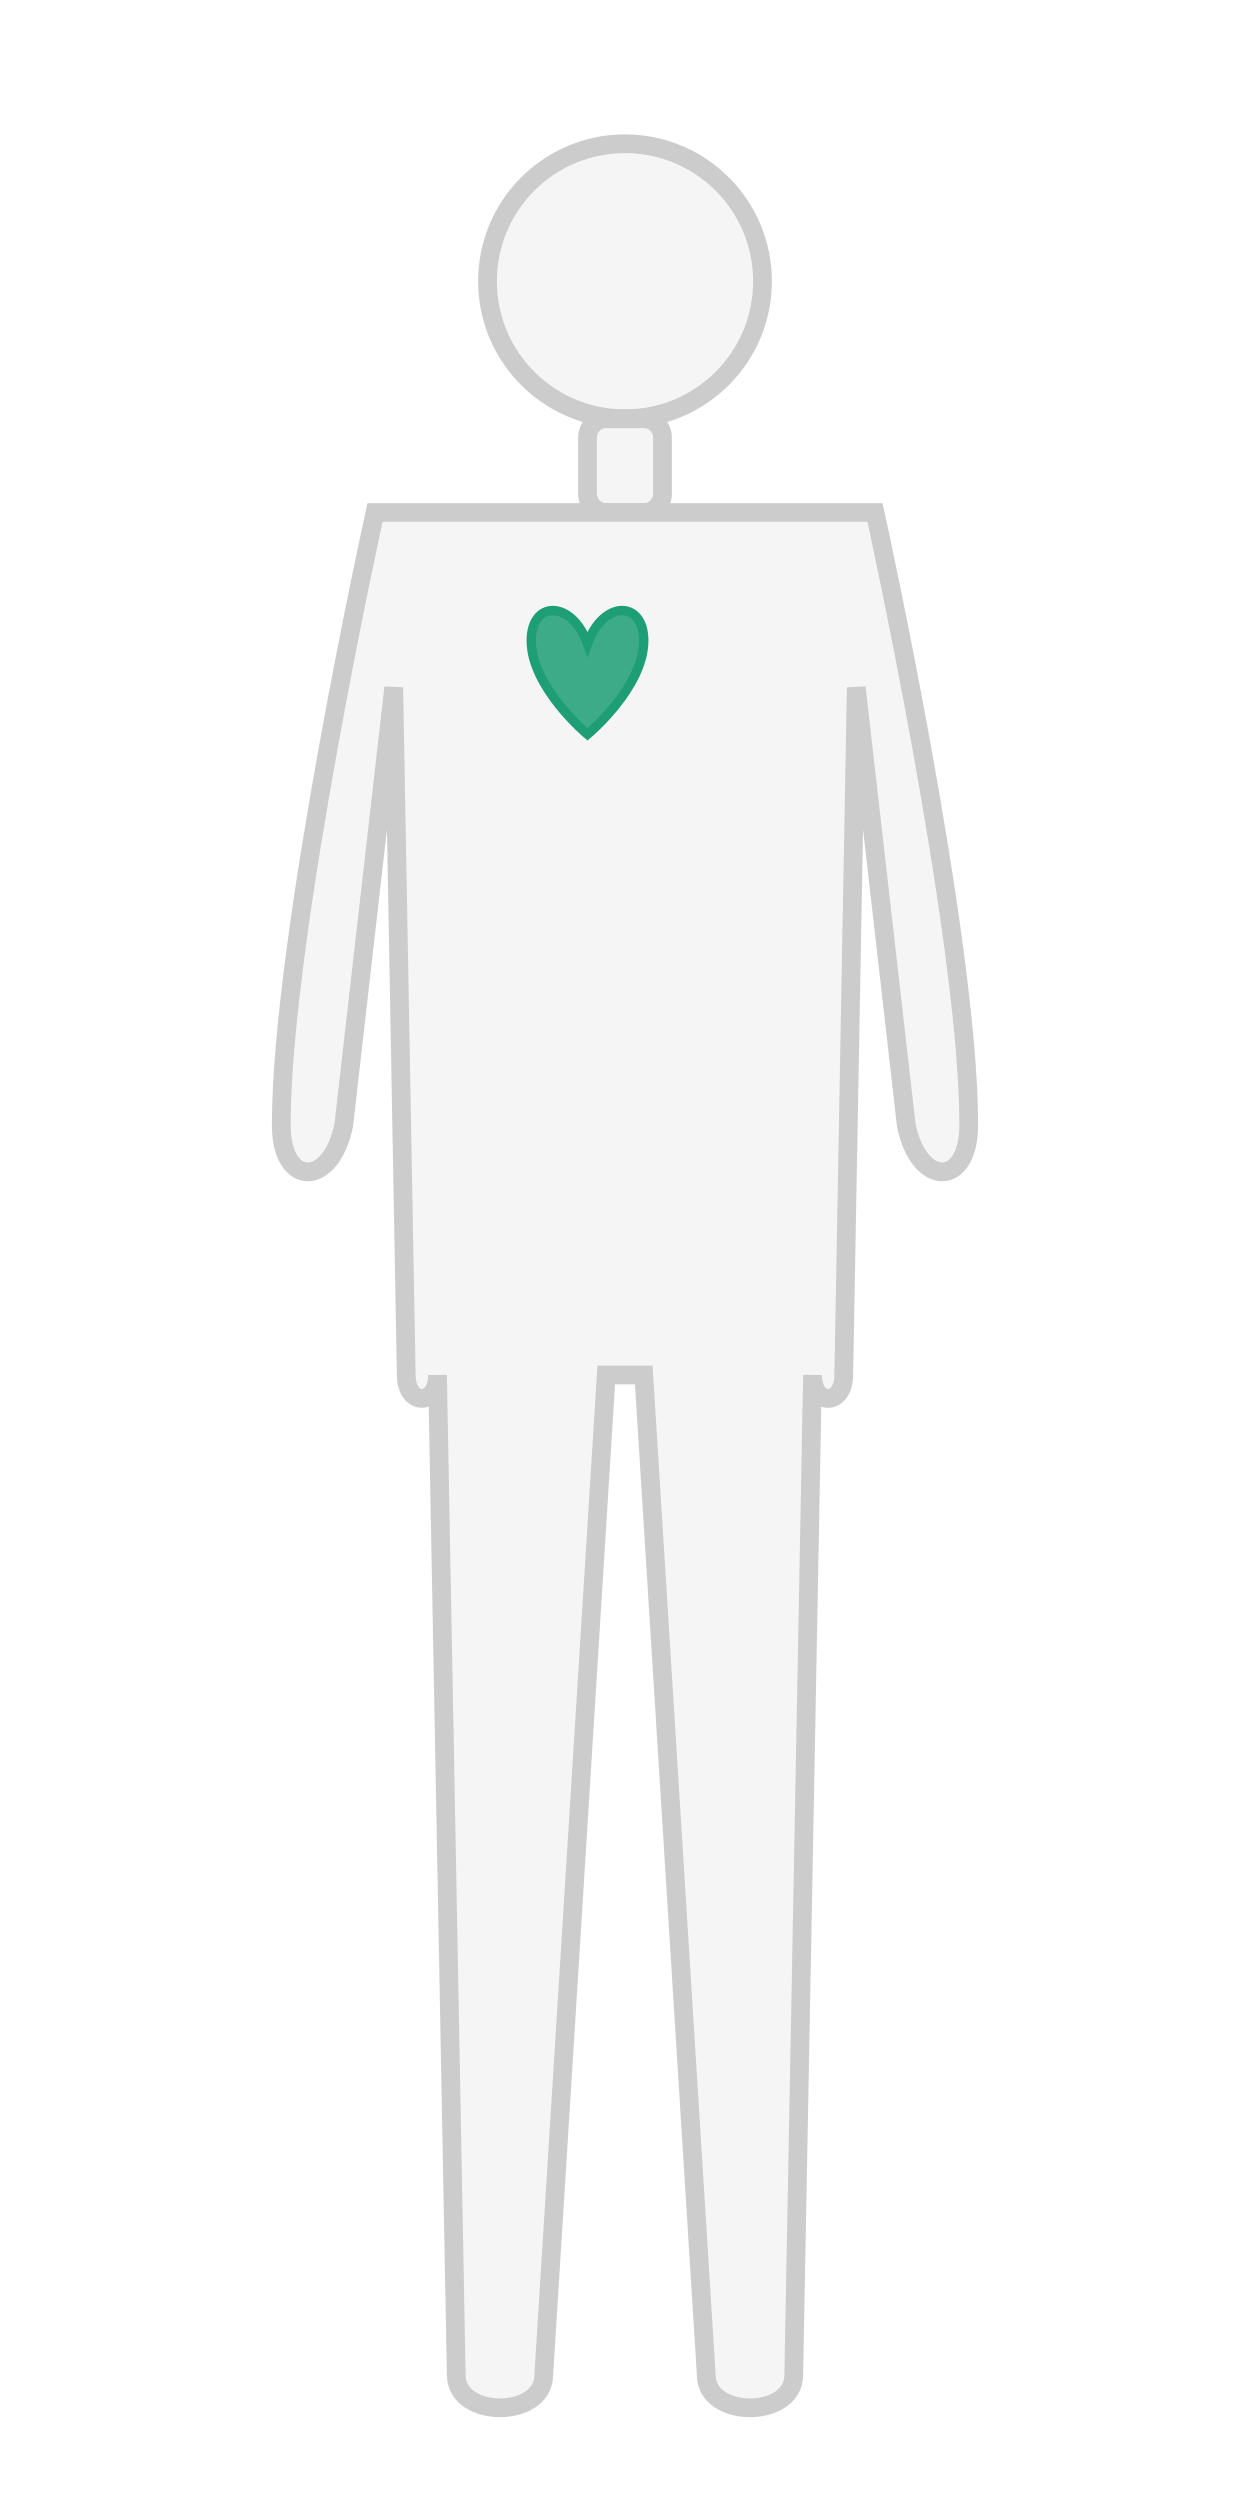
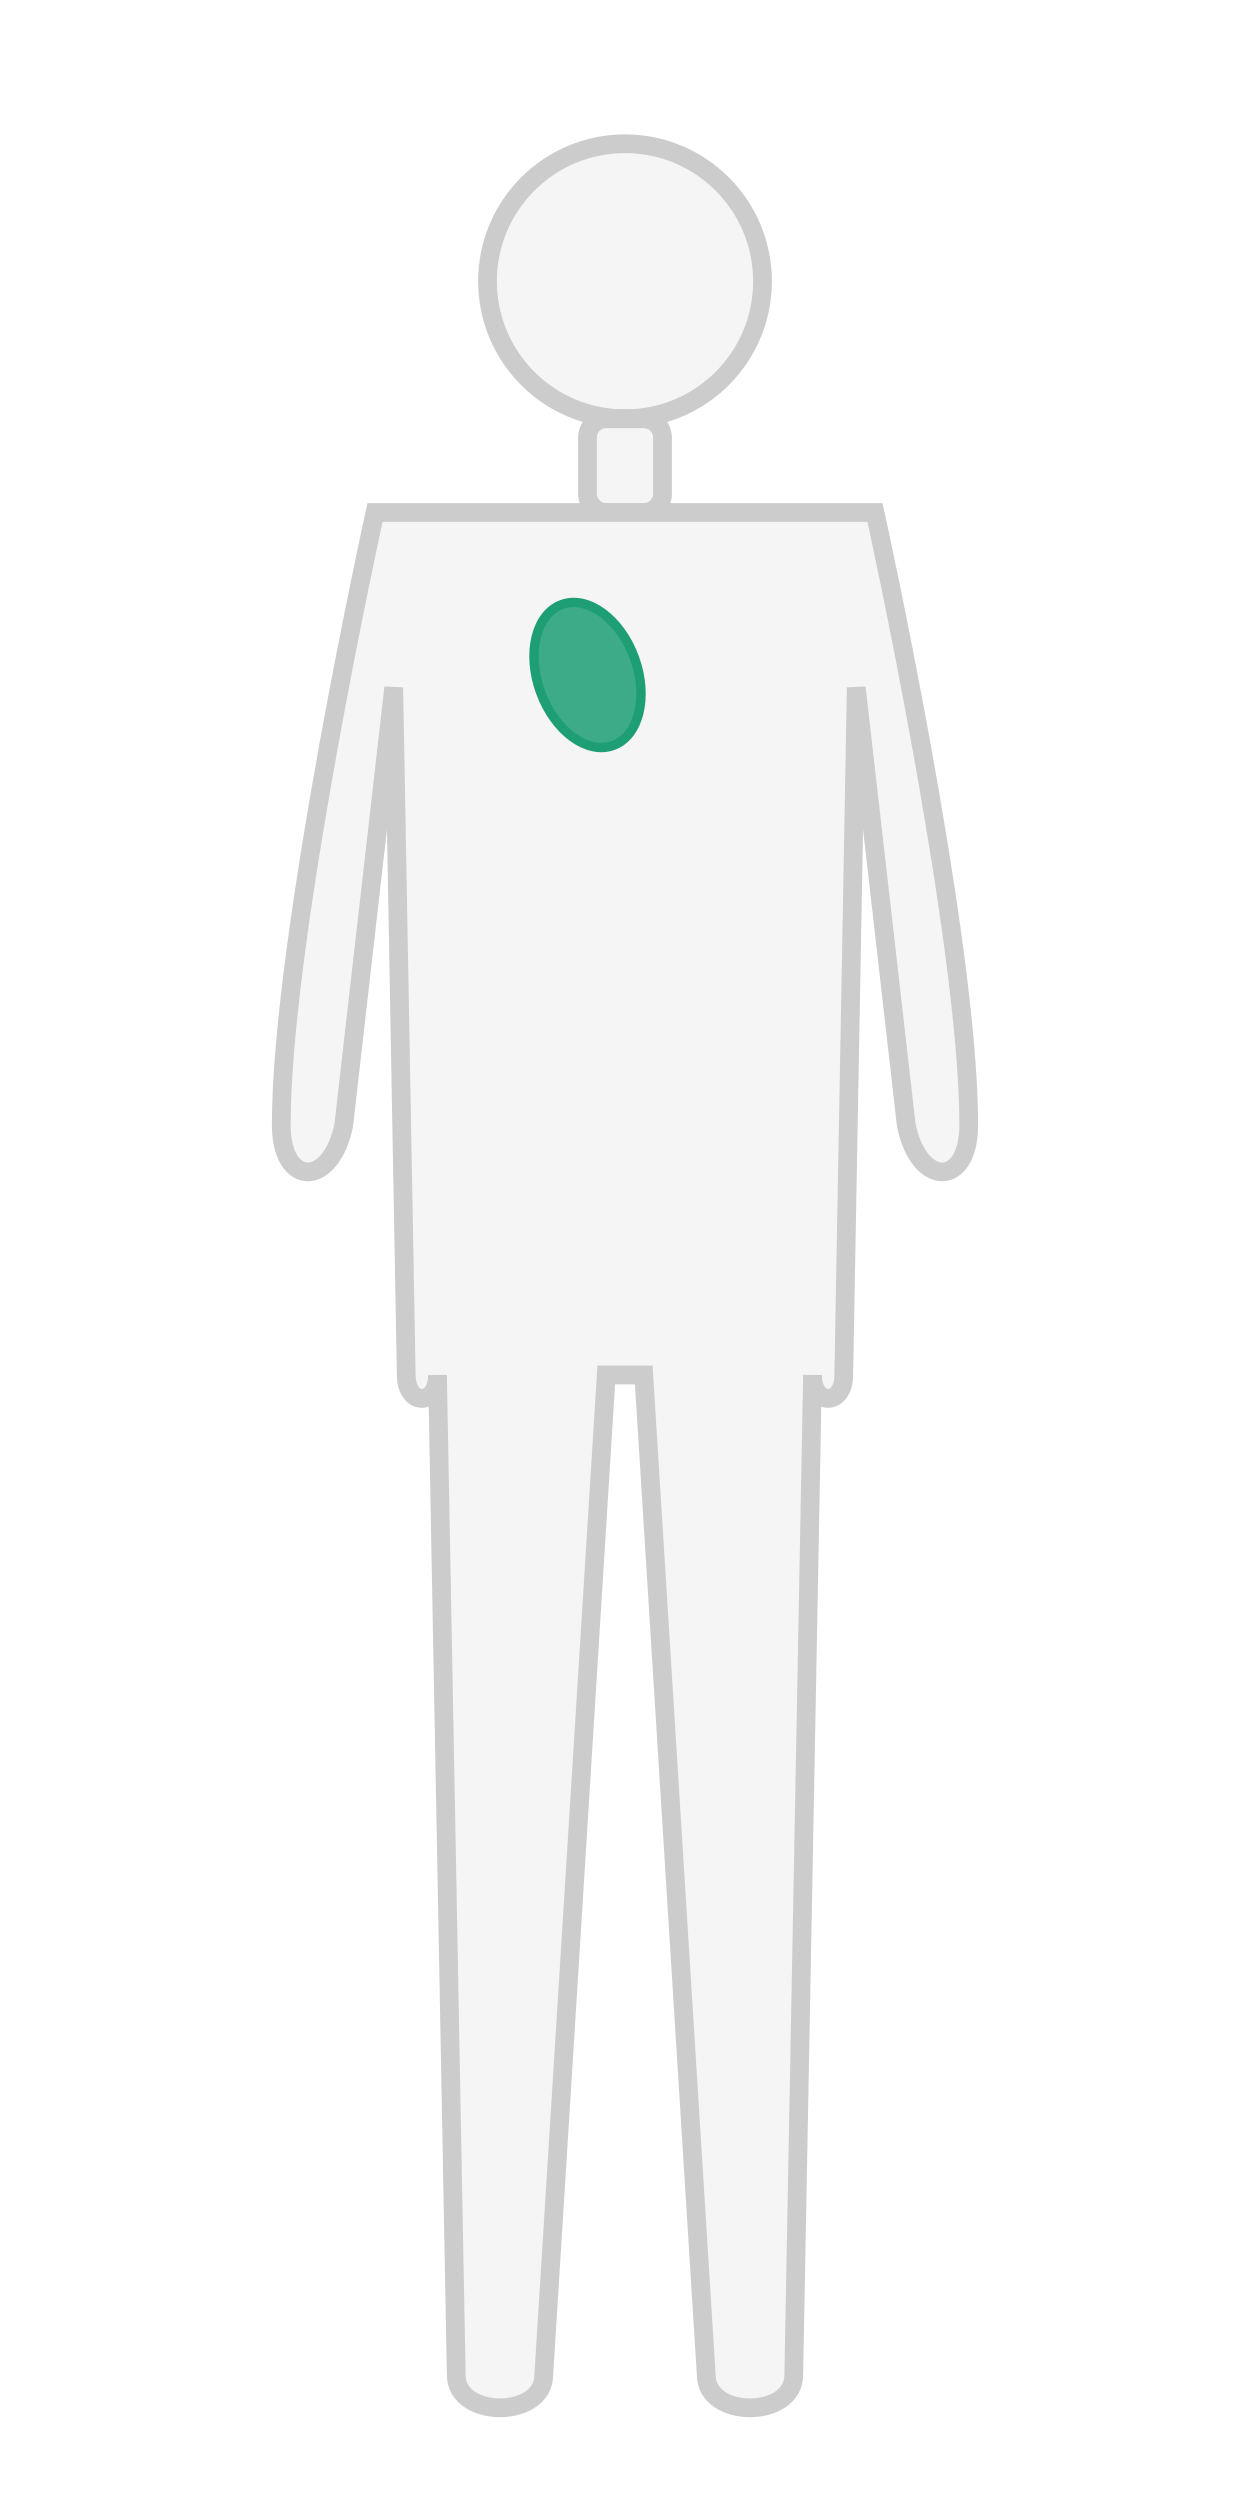
<svg xmlns="http://www.w3.org/2000/svg" viewBox="0 0 200 400" width="100%" height="100%">
  <g id="body-outline" stroke="#CCCCCC" stroke-width="3" fill="#F5F5F5">
    <circle cx="100" cy="45" r="22" />
    <rect x="94" y="67" width="12" height="15" rx="3" />
    <path d="M 60,82 C 60,82 45,150 45,180 C 45,190 53,190 55,180 L 63,110 L 65,220 C 65,225 70,225 70,220 L 73,380 C 73,387 87,387 87,380 L 97,220 L 103,220 L 113,380 C 113,387 127,387 127,380 L 130,220 C 130,225 135,225 135,220 L 137,110 L 145,180 C 147,190 155,190 155,180 C 155,150 140,82 140,82 Z" />
  </g>
-   <path d="M 94,103 C 91.5,96 85,96 85,102.5 C 85,110 94,117.5 94,117.5 C 94,117.5 103,110 103,102.5 C 103,96 96.5,96 94,103 Z" fill="#1D9E75" fill-opacity="0.85" stroke="#1D9E75" stroke-width="1.5" />
+   <ellipse cx="94" cy="108" rx="8" ry="12" transform="rotate(-20 94 108)" fill="#1D9E75" fill-opacity="0.85" stroke="#1D9E75" stroke-width="1.5" />
</svg>
